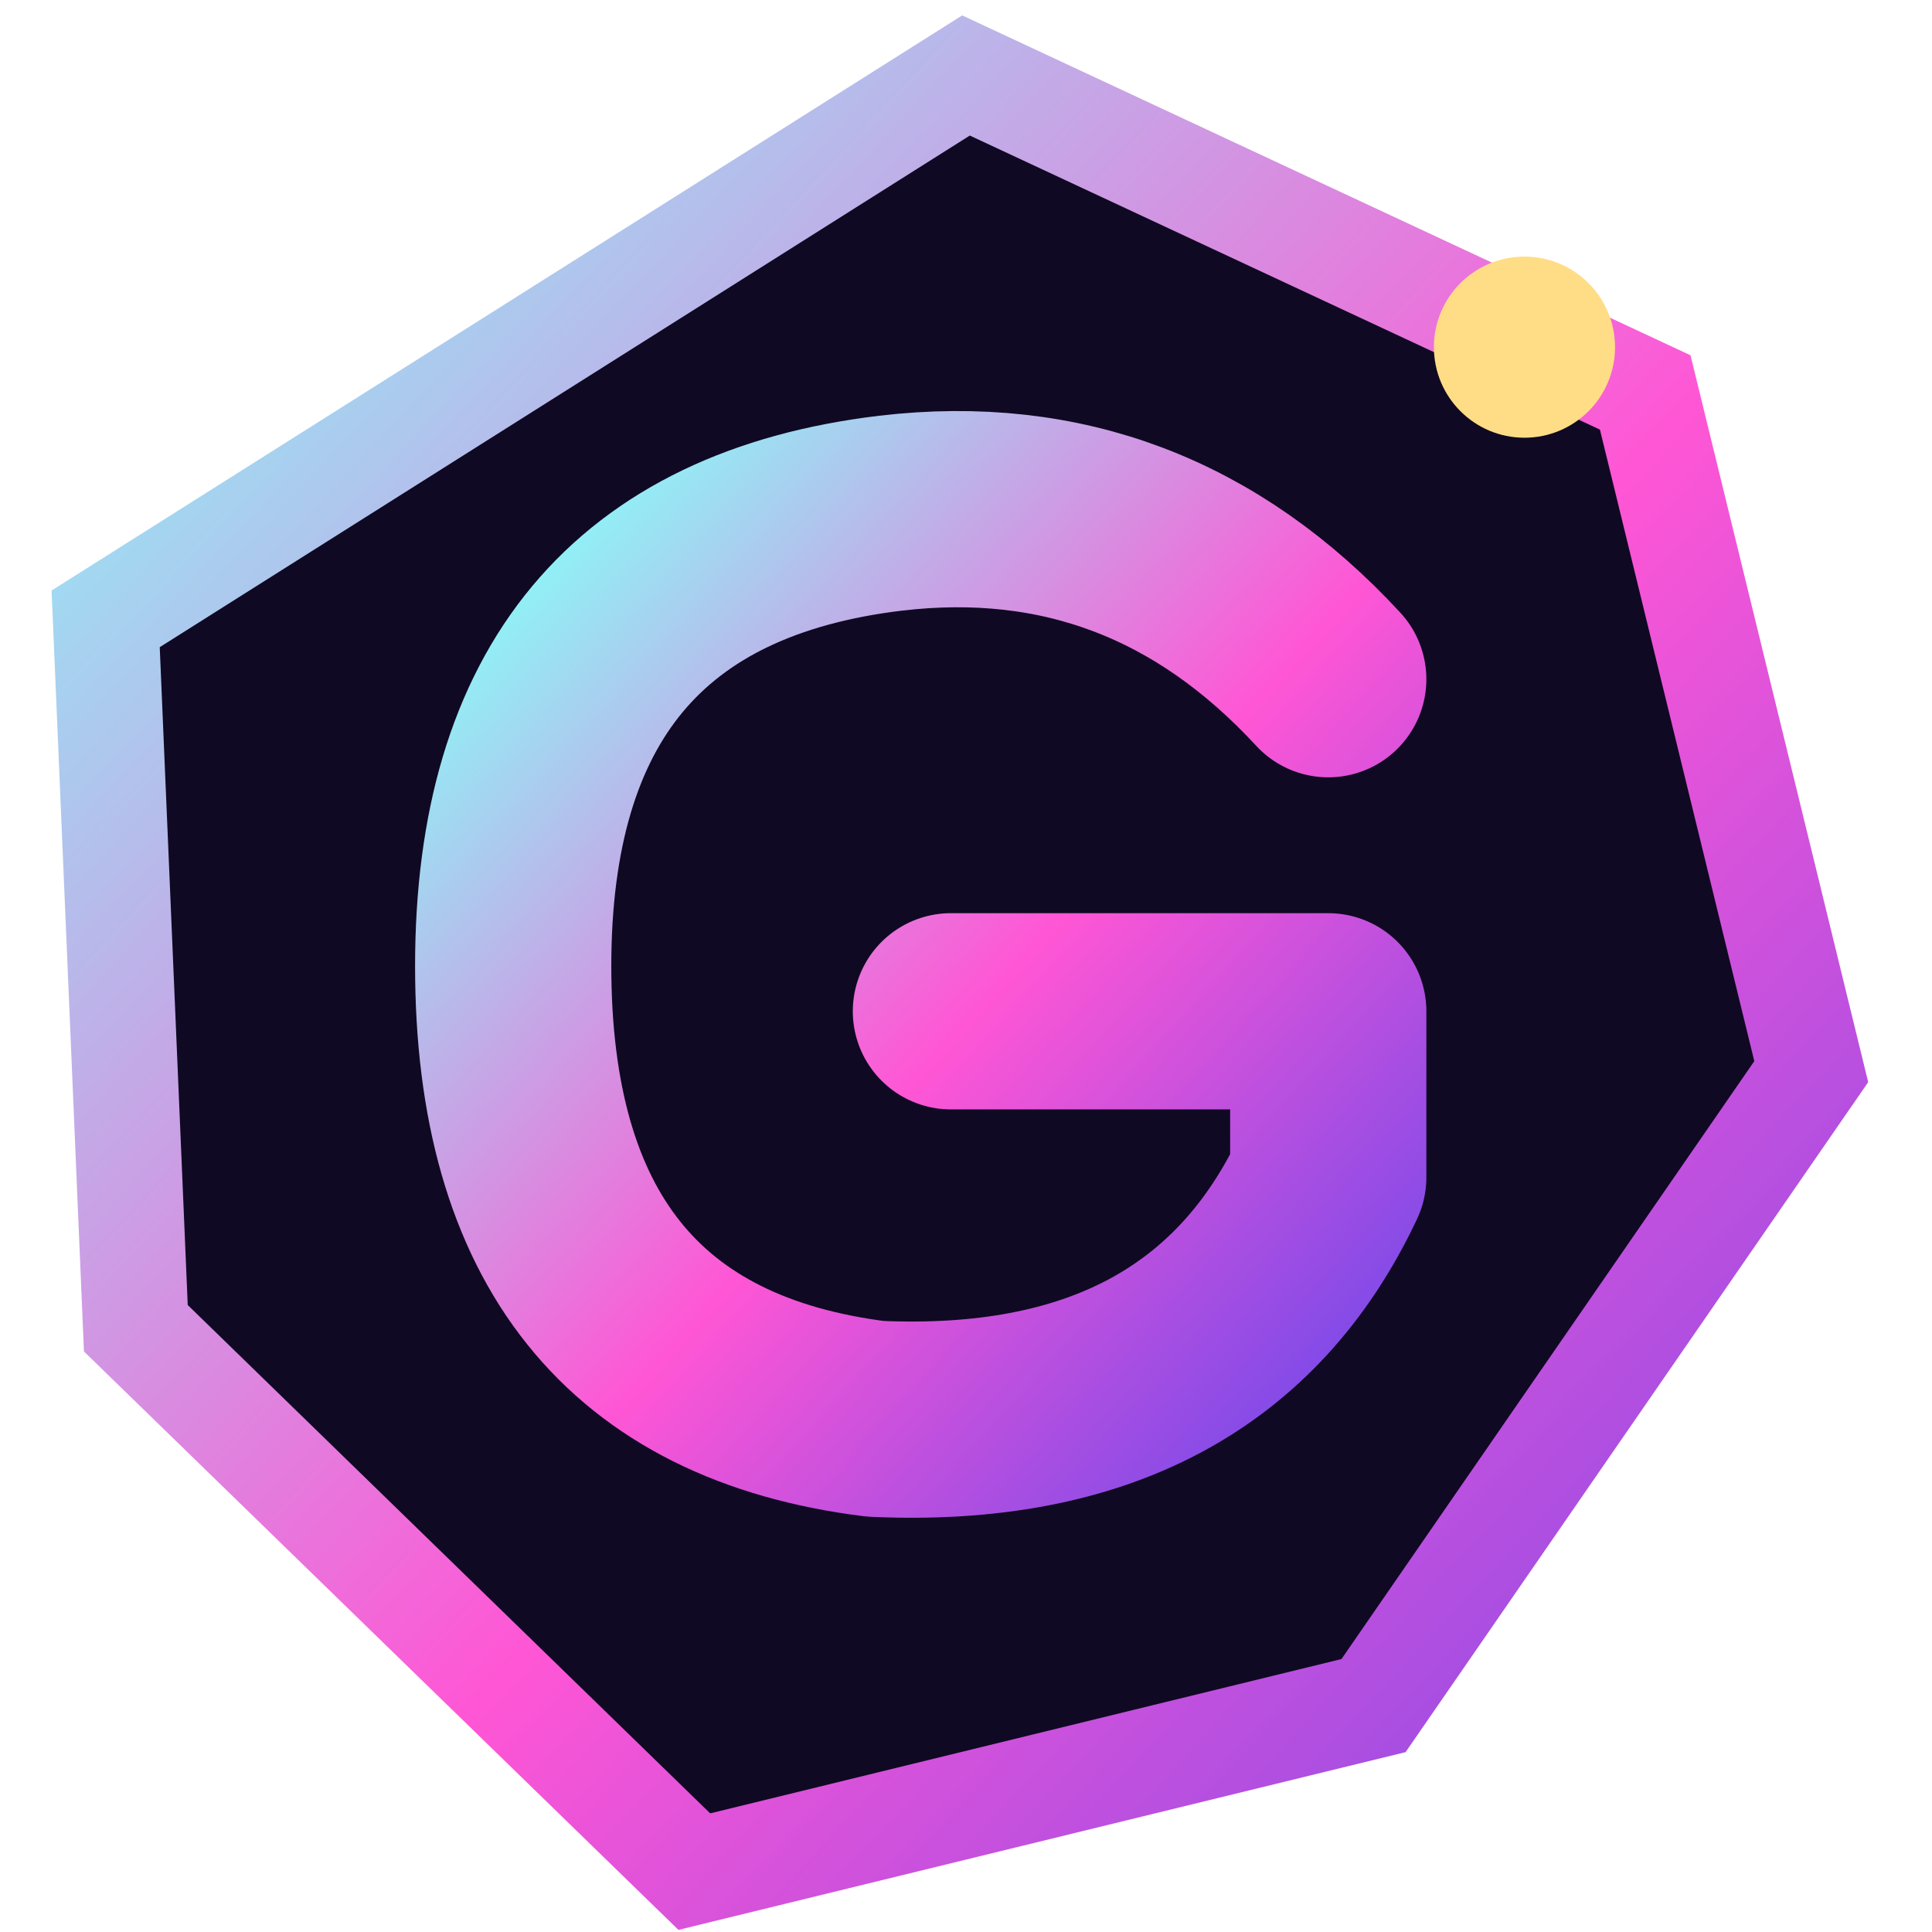
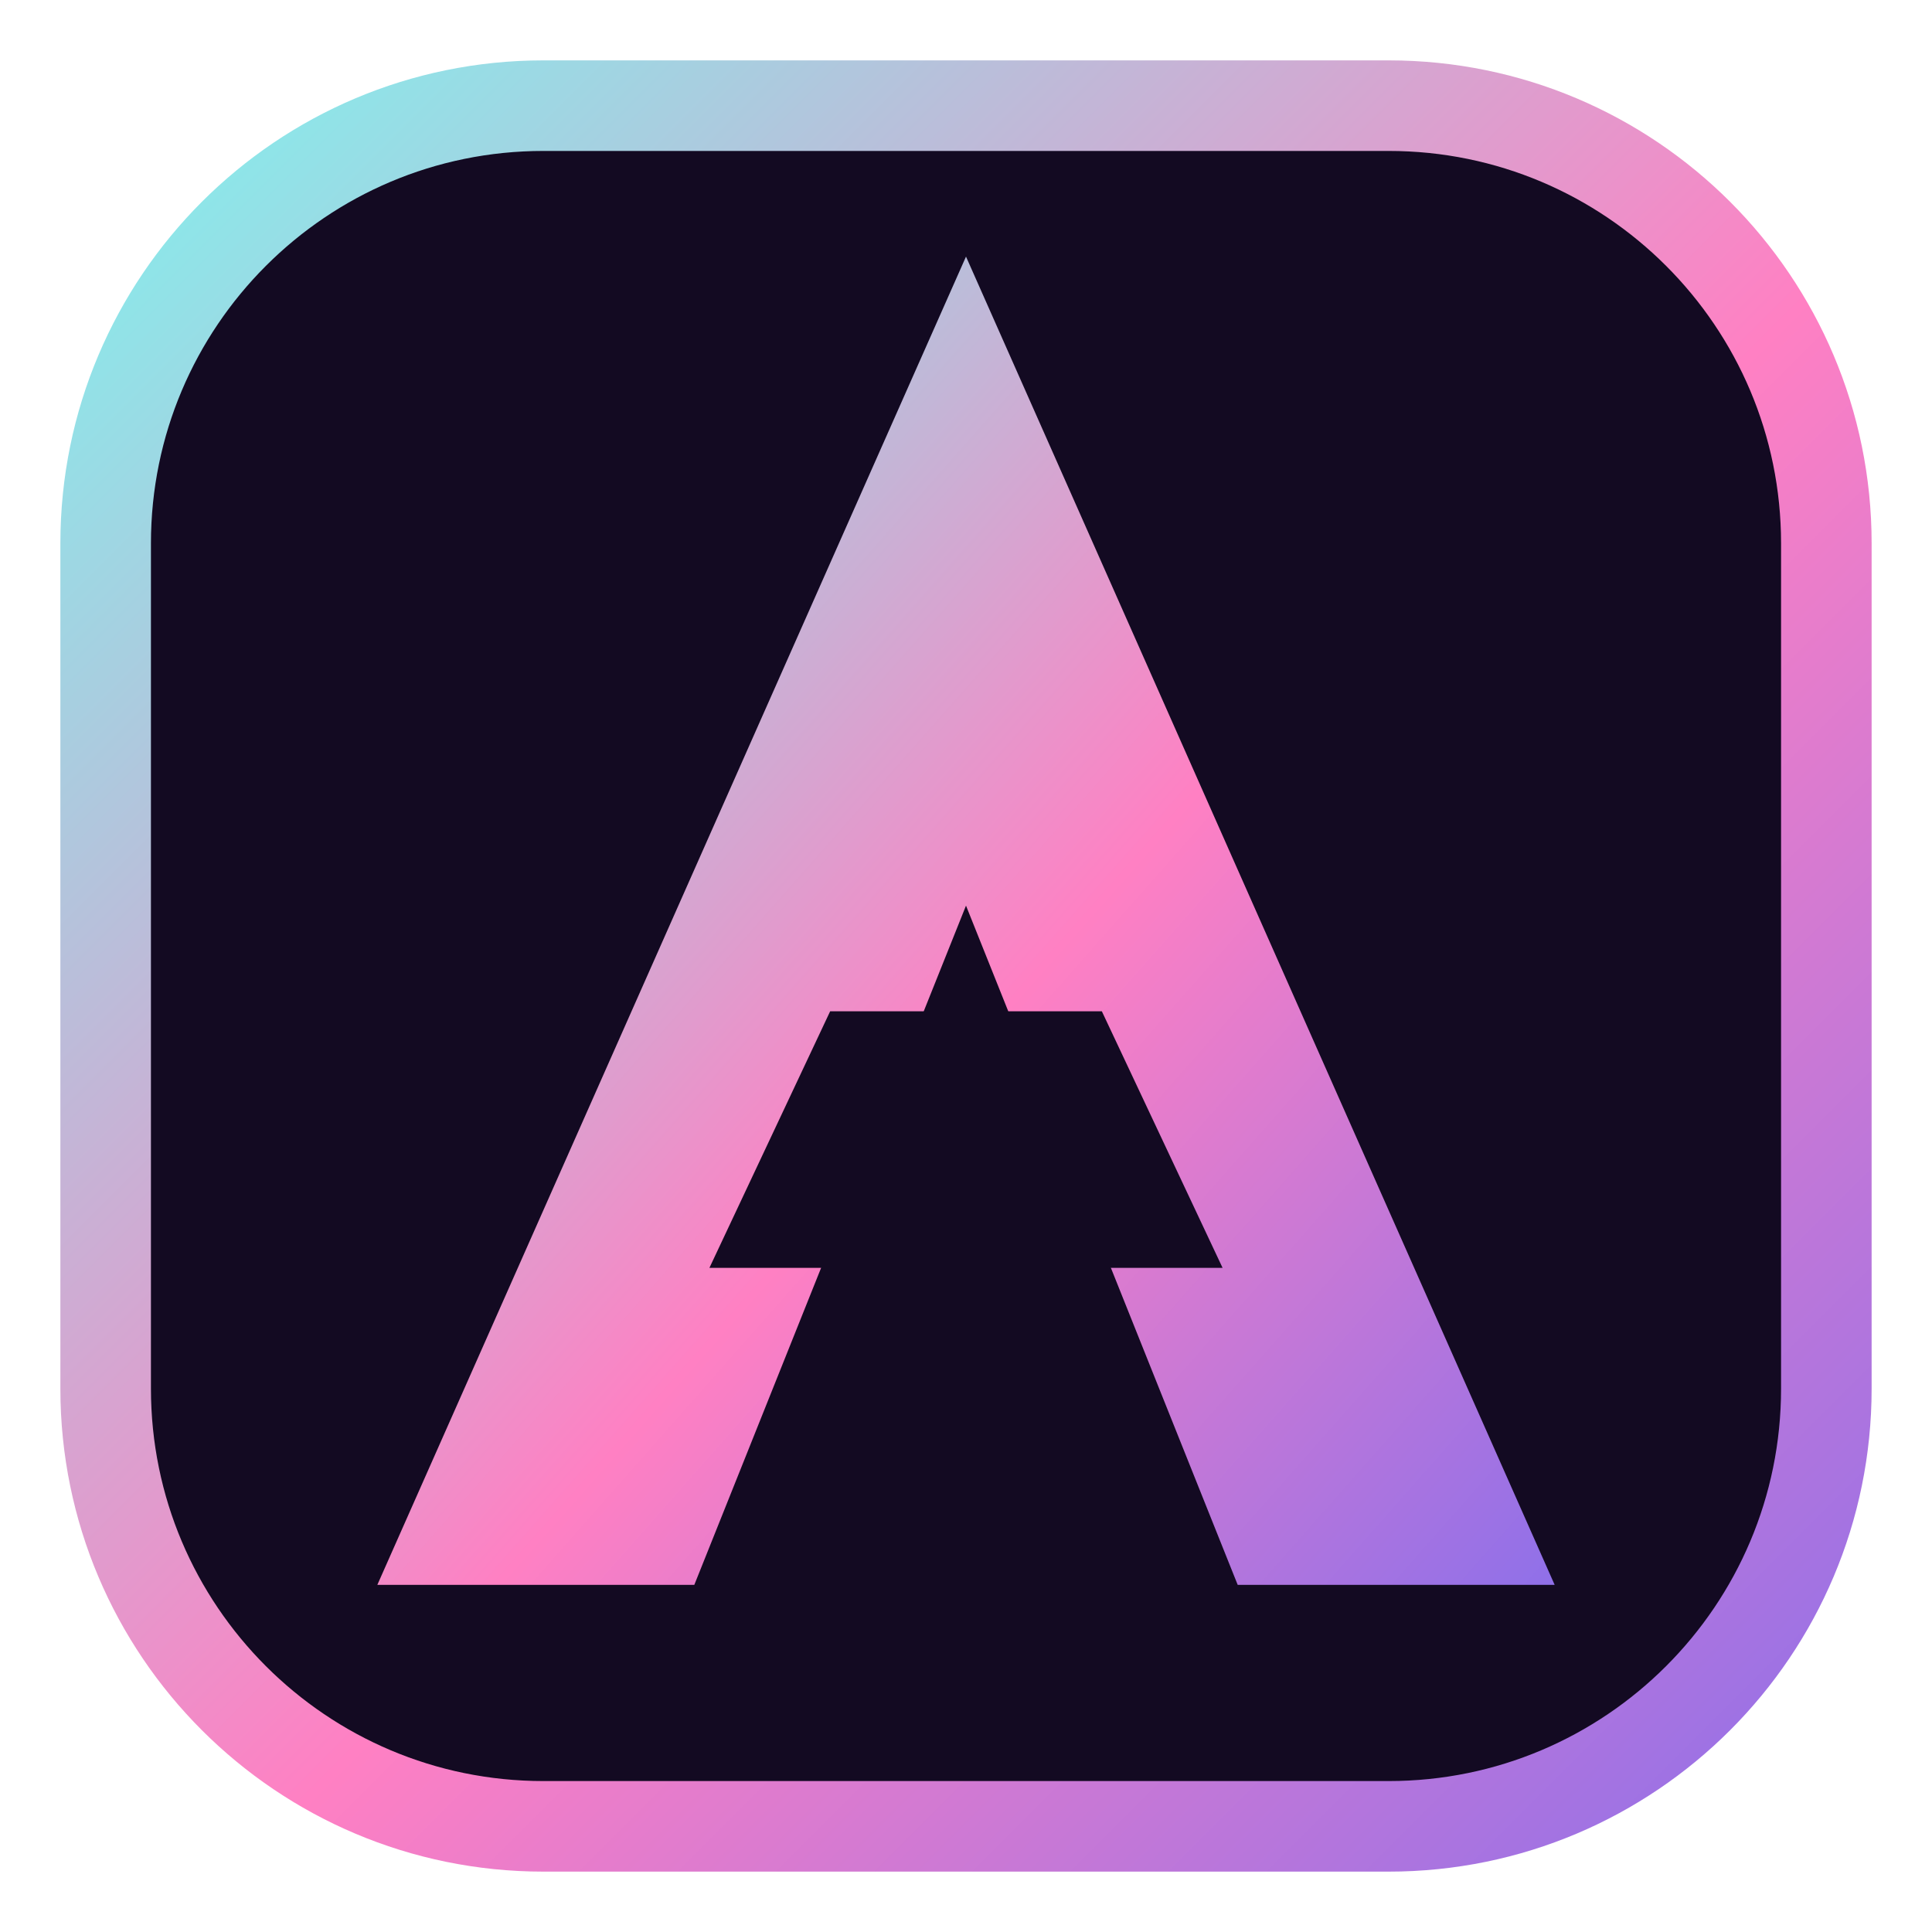
<svg xmlns="http://www.w3.org/2000/svg" viewBox="0 0 128 128">
  <defs>
-     <linearGradient id="g" x1="0" x2="1" y1="0" y2="1">
-       <stop stop-color="#86fff9" />
-       <stop offset=".56" stop-color="#ff56d5" />
-       <stop offset="1" stop-color="#7a4ae9" />
+     <linearGradient id="a" x1="0" x2="1" y2="1">
+       <stop stop-color="#80f2ed" />
+       <stop offset=".55" stop-color="#ff80c3" />
+       <stop offset="1" stop-color="#8f70e9" />
    </linearGradient>
  </defs>
-   <path d="M64 5 109 26 120 71 91 113 46 124 9 88 7 41Z" fill="#100923" stroke="url(#g)" stroke-width="7" />
-   <path d="M88 45q-12-13-29-11-25 3-25 30t24 30q22 1 30-16V67H63" fill="none" stroke="url(#g)" stroke-linecap="round" stroke-linejoin="round" stroke-width="13" />
-   <circle cx="101" cy="23" r="6" fill="#ffdd86" />
+   <rect x="7" y="7" width="114" height="114" rx="29" fill="#130a22" stroke="url(#a)" stroke-width="6" />
+   <path d="M64 17 103 105H82L64 60 46 105H25Z" fill="url(#a)" />
+   <path d="M47 84h34l-8-17H55Z" fill="#130a22" />
</svg>
